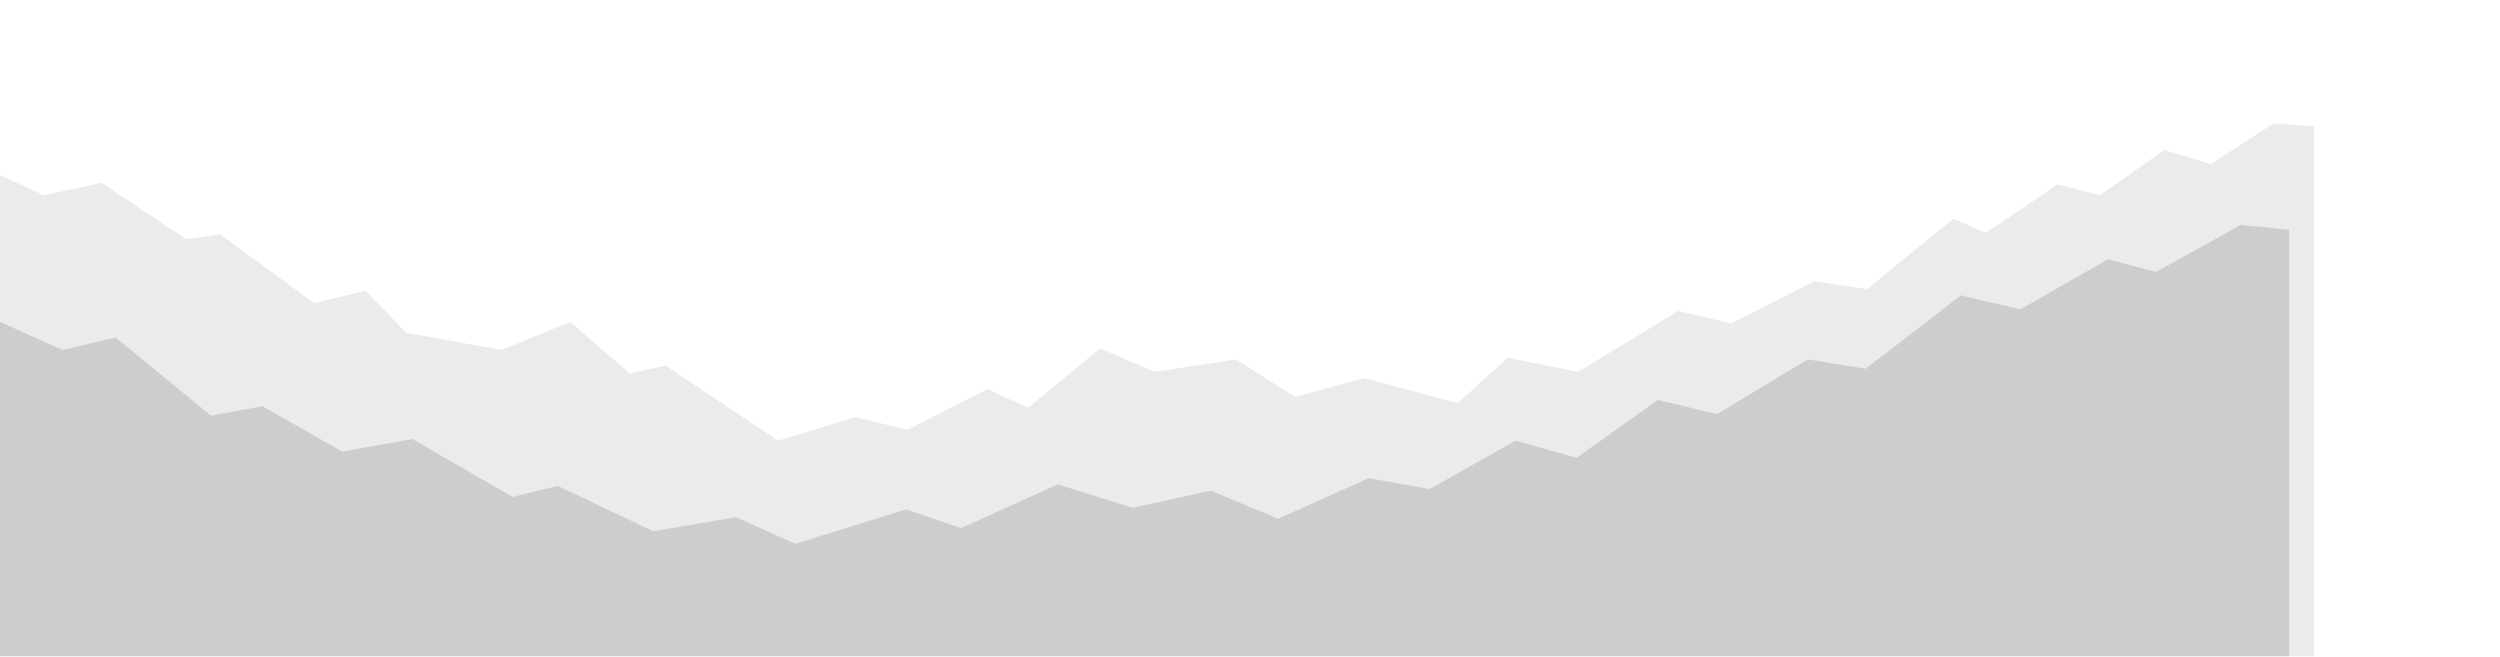
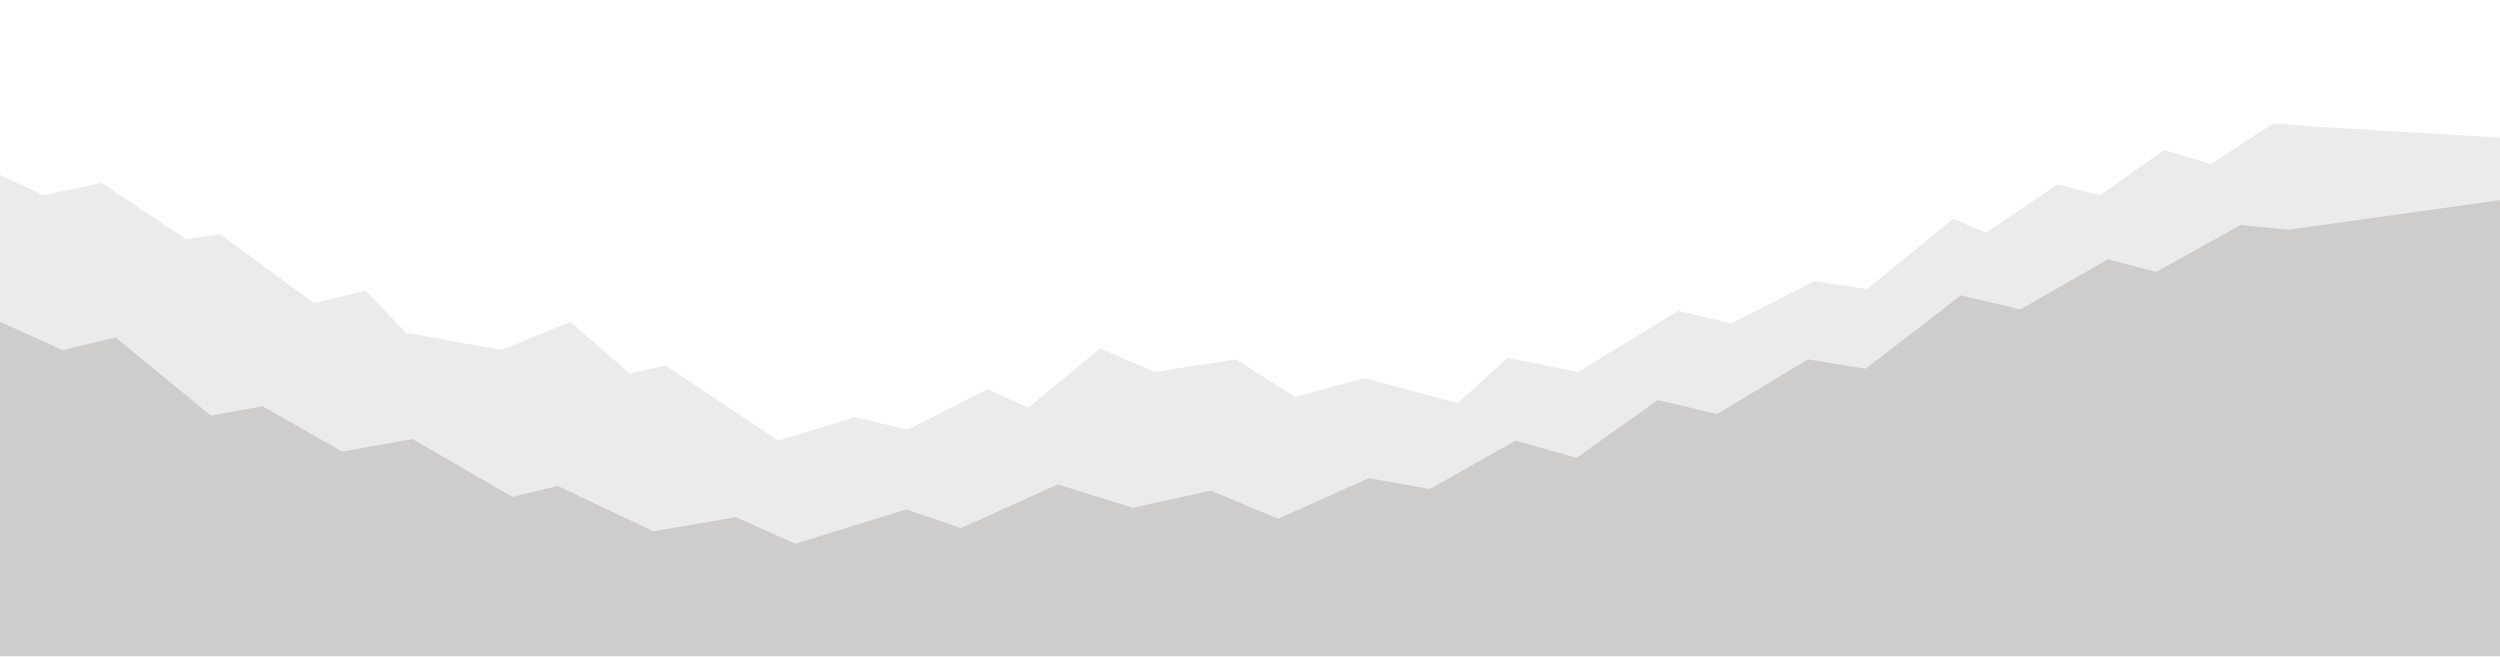
<svg xmlns="http://www.w3.org/2000/svg" width="1600" height="420" viewBox="0 0 1600 420" preserveAspectRatio="none">
-   <path fill="#180c08" fill-opacity=".08" d="m0 112 28 13 37-8 54 36 22-3 60 44 33-8 26 27 61 11 44-18 38 33 23-5 72 48 49-15 34 8 51-26 26 12 46-38 35 15 52-8 38 24 44-12 60 16 32-29 45 9 64-39 34 8 53-27 34 5 55-45 21 9 46-31 27 7 41-29 30 9 40-26 26 2V420H0Z" />
-   <path fill="#180c08" fill-opacity=".14" d="m0 206 40 18 34-8 61 50 33-6 51 29 45-8 64 37 29-7 61 29 53-9 38 17 71-22 35 12 62-28 48 15 50-11 43 18 58-26 39 7 55-31 39 11 52-37 38 9 58-35 37 6 61-47 38 9 56-32 31 8 54-30 31 3V420H0Z" />
+   <path fill="#180c08" fill-opacity=".08" d="m0 112 28 13 37-8 54 36 22-3 60 44 33-8 26 27 61 11 44-18 38 33 23-5 72 48 49-15 34 8 51-26 26 12 46-38 35 15 52-8 38 24 44-12 60 16 32-29 45 9 64-39 34 8 53-27 34 5 55-45 21 9 46-31 27 7 41-29 30 9 40-26 26 2L1800 100V420H0Z" />
+   <path fill="#180c08" fill-opacity=".14" d="m0 206 40 18 34-8 61 50 33-6 51 29 45-8 64 37 29-7 61 29 53-9 38 17 71-22 35 12 62-28 48 15 50-11 43 18 58-26 39 7 55-31 39 11 52-37 38 9 58-35 37 6 61-47 38 9 56-32 31 8 54-30 31 3L1800 100V420H0Z" />
</svg>
